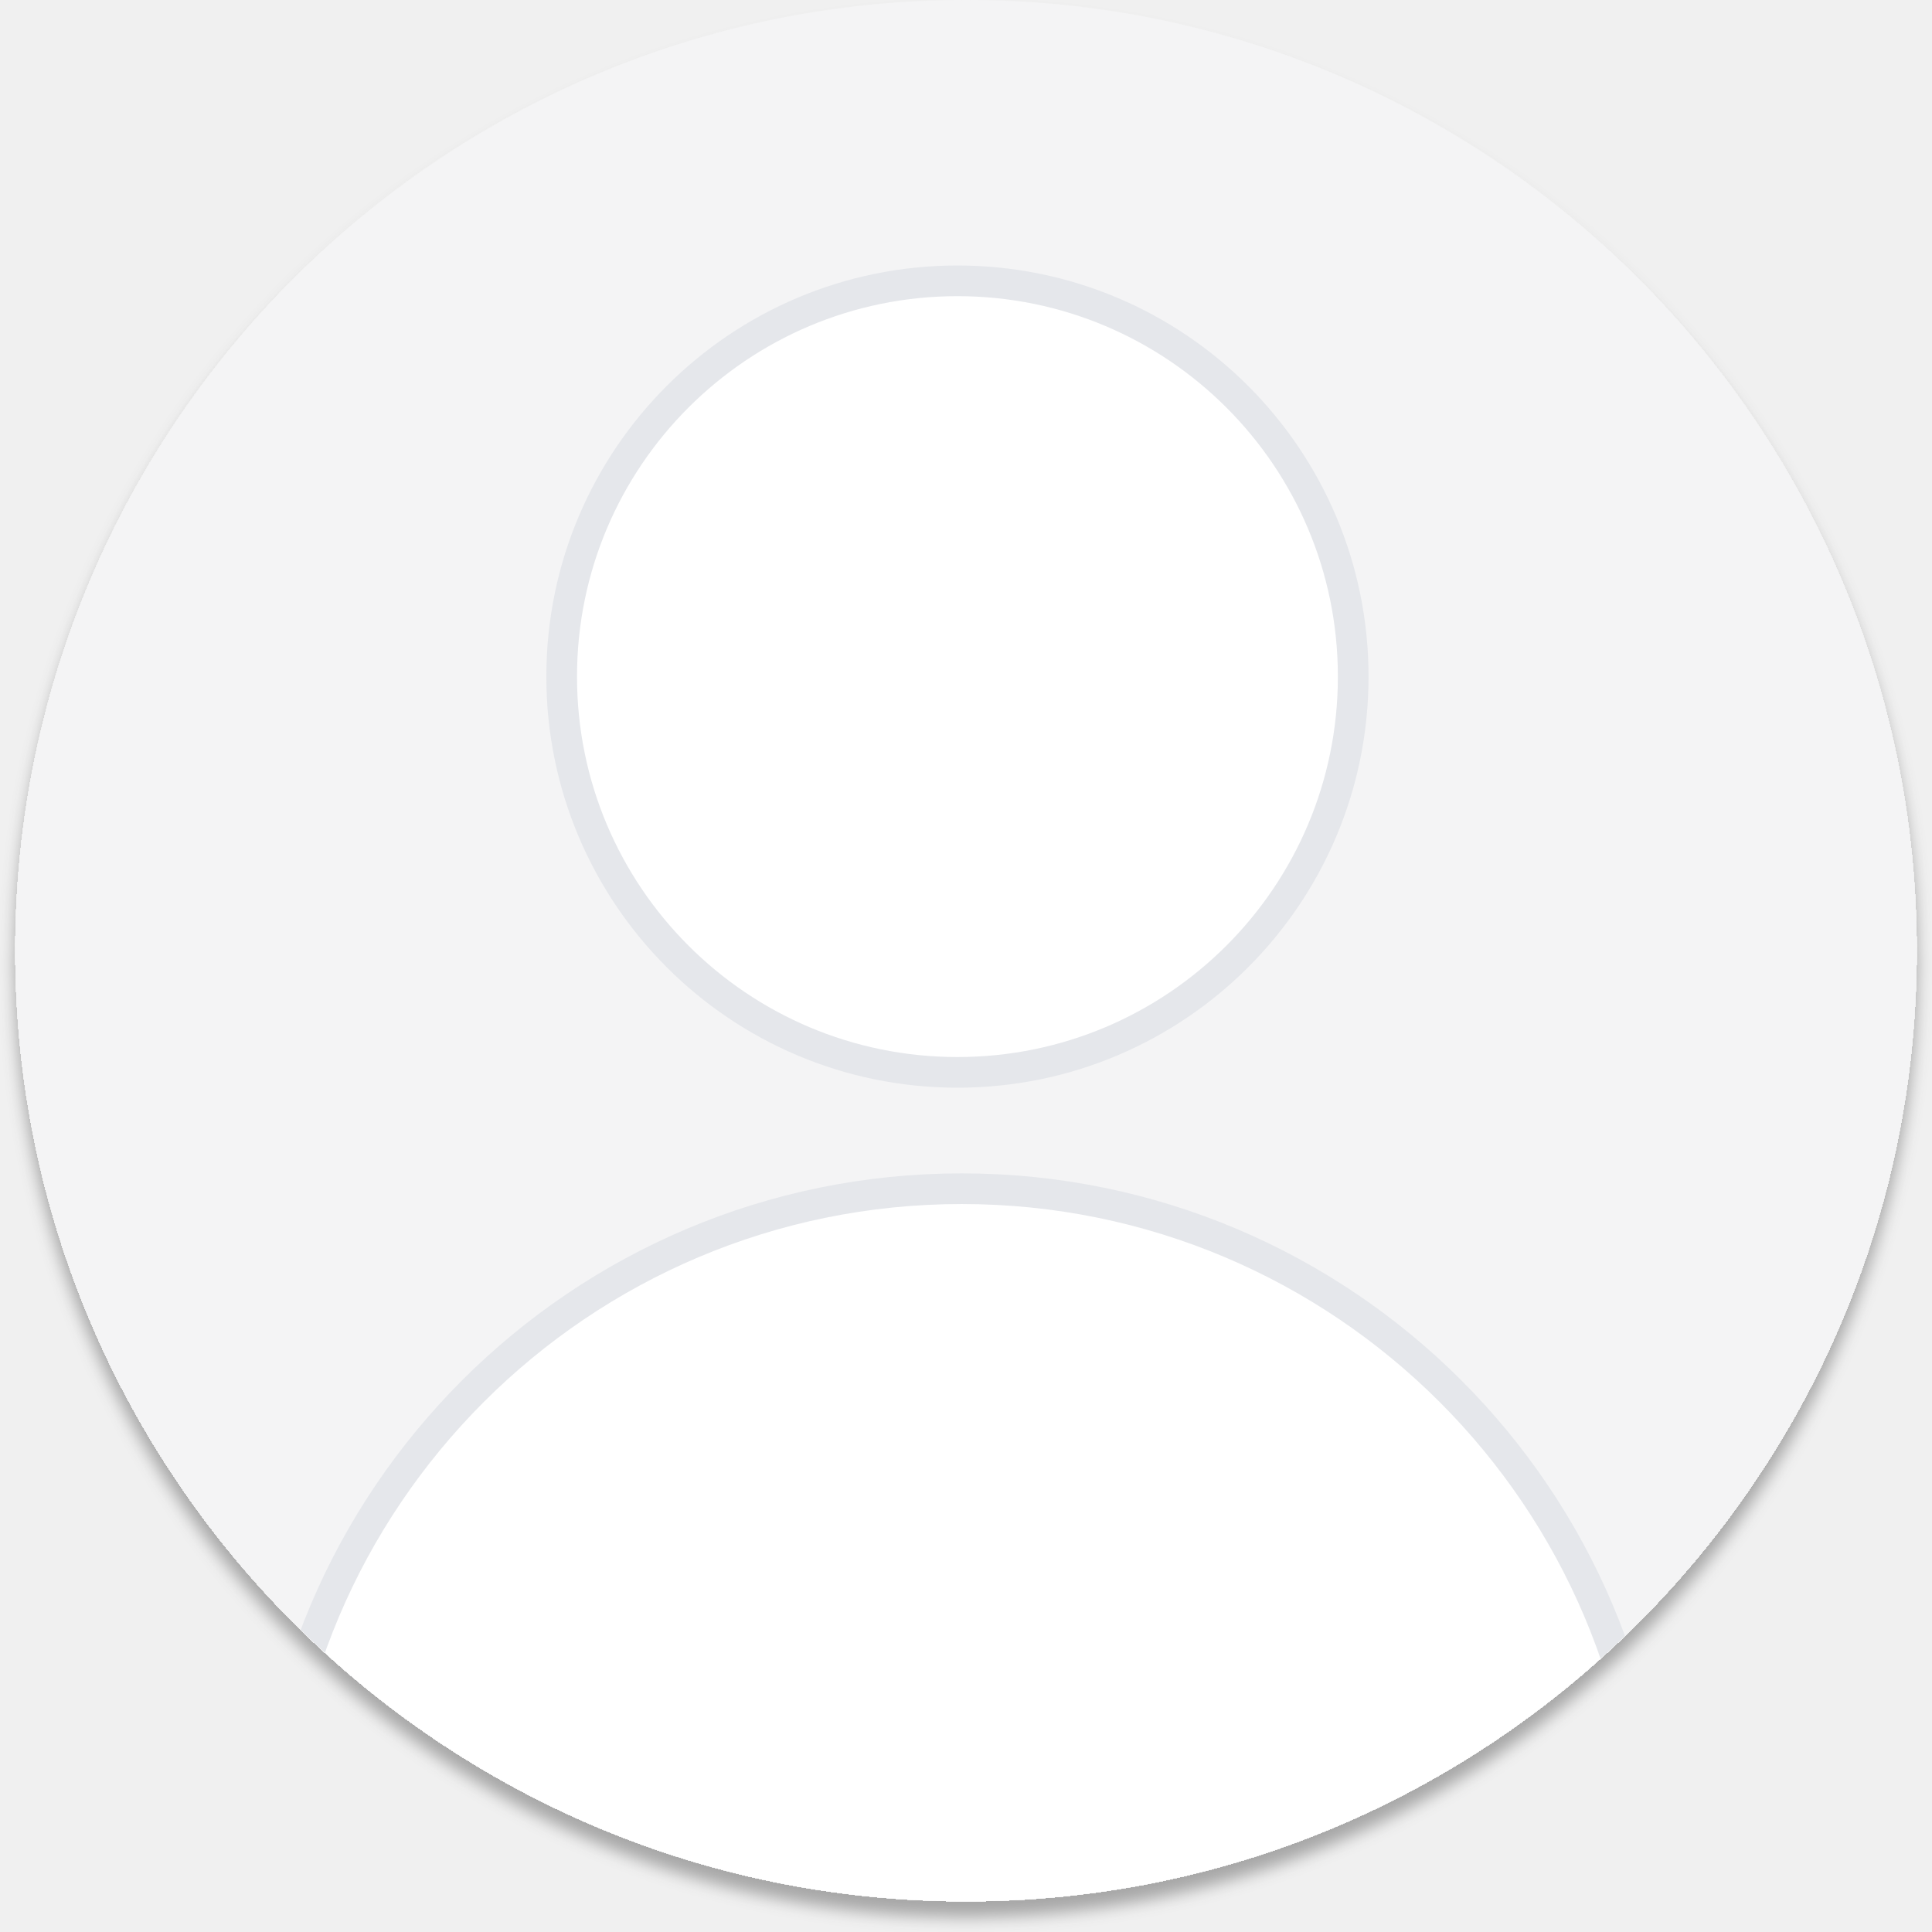
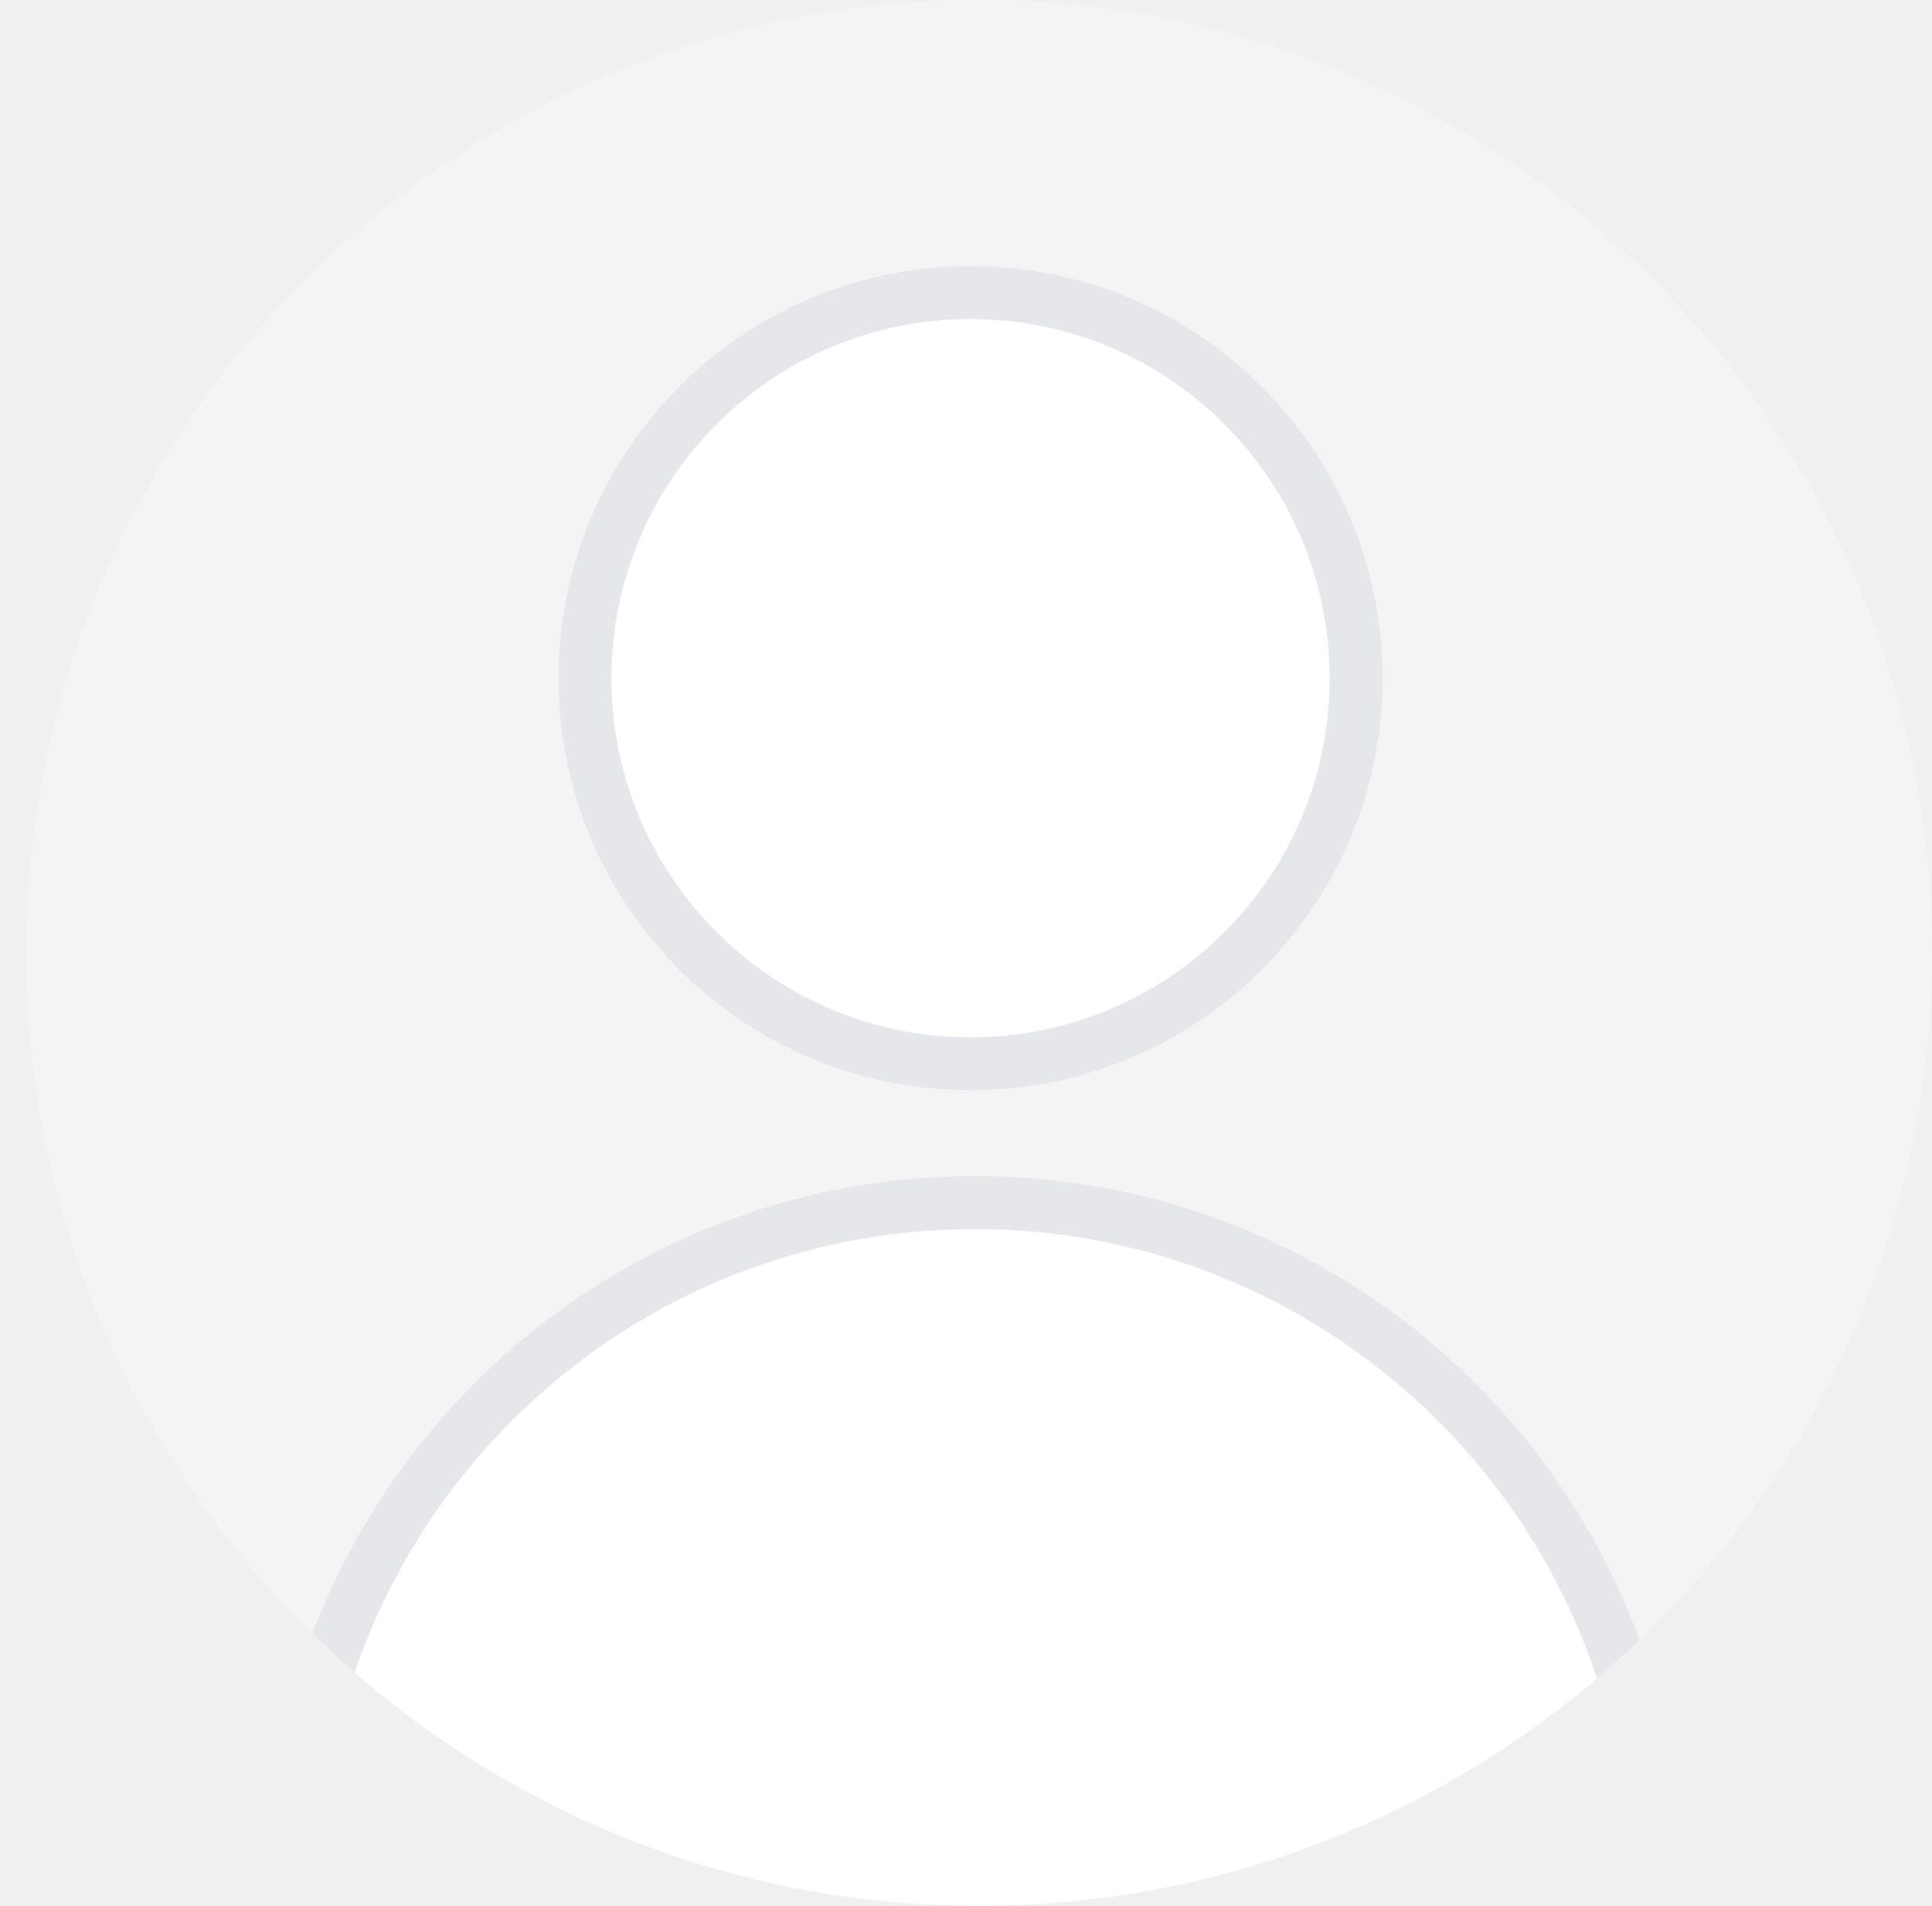
- <svg xmlns="http://www.w3.org/2000/svg" width="126" height="126" viewBox="0 0 126 126" fill="none">
-   <g filter="url(#filter0_d_957_7243)">
-     <circle cx="63" cy="62" r="62" fill="#F4F4F5" />
-     <circle cx="62.442" cy="44.126" r="25.811" fill="white" stroke="#E5E7EB" stroke-width="2" />
-     <mask id="mask0_957_7243" style="mask-type:alpha" maskUnits="userSpaceOnUse" x="1" y="0" width="124" height="124">
-       <circle cx="63" cy="62" r="62" fill="#D9D9D9" />
+ <svg xmlns="http://www.w3.org/2000/svg" width="73" height="72" viewBox="0 0 73 72" fill="none">
+   <g clip-path="url(#clip0_704_9671)">
+     <circle cx="36.997" cy="36" r="36" fill="#F4F4F5" />
+     <circle cx="36.672" cy="25.621" r="14.568" fill="white" stroke="#E5E7EB" stroke-width="2" />
+     <mask id="mask0_704_9671" style="mask-type:alpha" maskUnits="userSpaceOnUse" x="0" y="0" width="73" height="72">
+       <circle cx="36.997" cy="36" r="36" fill="#D9D9D9" />
    </mask>
-     <g mask="url(#mask0_957_7243)">
-       <circle cx="62.72" cy="122.605" r="45.081" fill="white" stroke="#E5E7EB" stroke-width="2" />
+     <g mask="url(#mask0_704_9671)">
+       <circle cx="36.834" cy="71.19" r="25.757" fill="white" stroke="#E5E7EB" stroke-width="2" />
    </g>
  </g>
  <defs>
-     <filter id="filter0_d_957_7243" x="0" y="0" width="126" height="126" filterUnits="userSpaceOnUse" color-interpolation-filters="sRGB">
-       <feFlood flood-opacity="0" result="BackgroundImageFix" />
-       <feColorMatrix in="SourceAlpha" type="matrix" values="0 0 0 0 0 0 0 0 0 0 0 0 0 0 0 0 0 0 127 0" result="hardAlpha" />
-       <feOffset dy="1" />
-       <feGaussianBlur stdDeviation="0.5" />
-       <feComposite in2="hardAlpha" operator="out" />
-       <feColorMatrix type="matrix" values="0 0 0 0 0.655 0 0 0 0 0.655 0 0 0 0 0.655 0 0 0 1 0" />
-       <feBlend mode="normal" in2="BackgroundImageFix" result="effect1_dropShadow_957_7243" />
-       <feBlend mode="normal" in="SourceGraphic" in2="effect1_dropShadow_957_7243" result="shape" />
-     </filter>
+     <clipPath id="clip0_704_9671">
+       <rect width="72" height="72" fill="white" transform="translate(0.996582)" />
+     </clipPath>
  </defs>
</svg>
